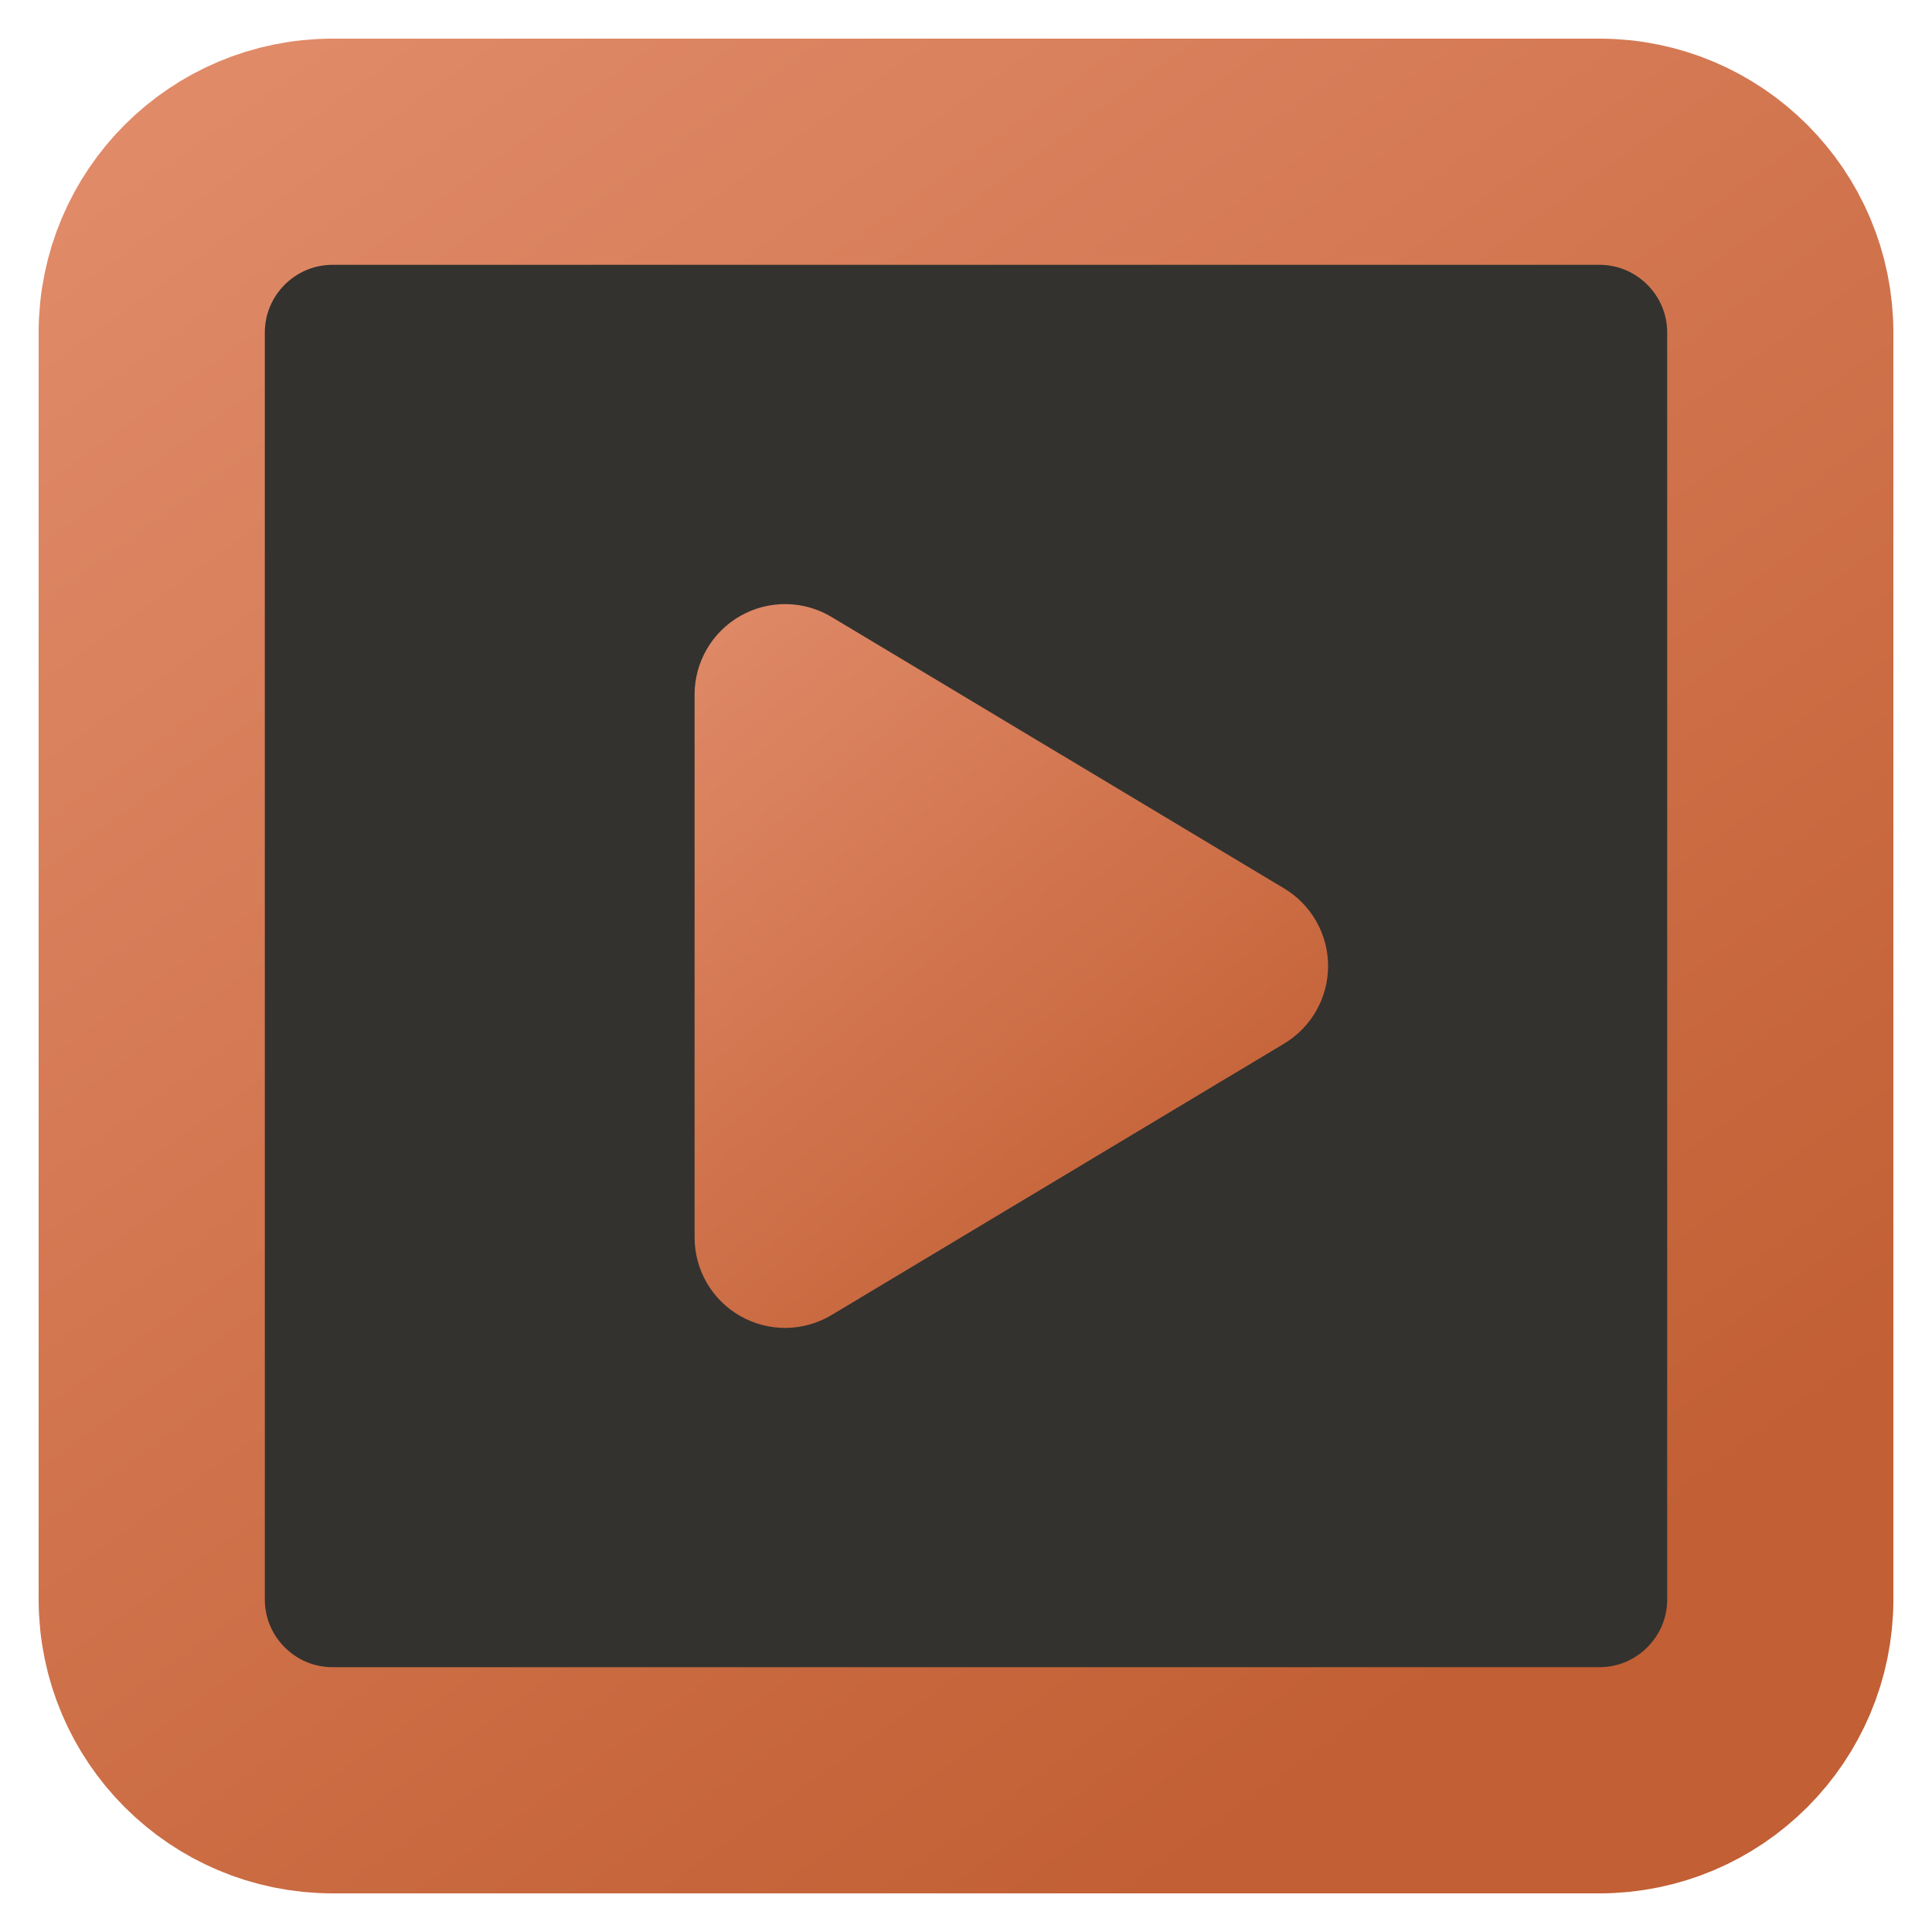
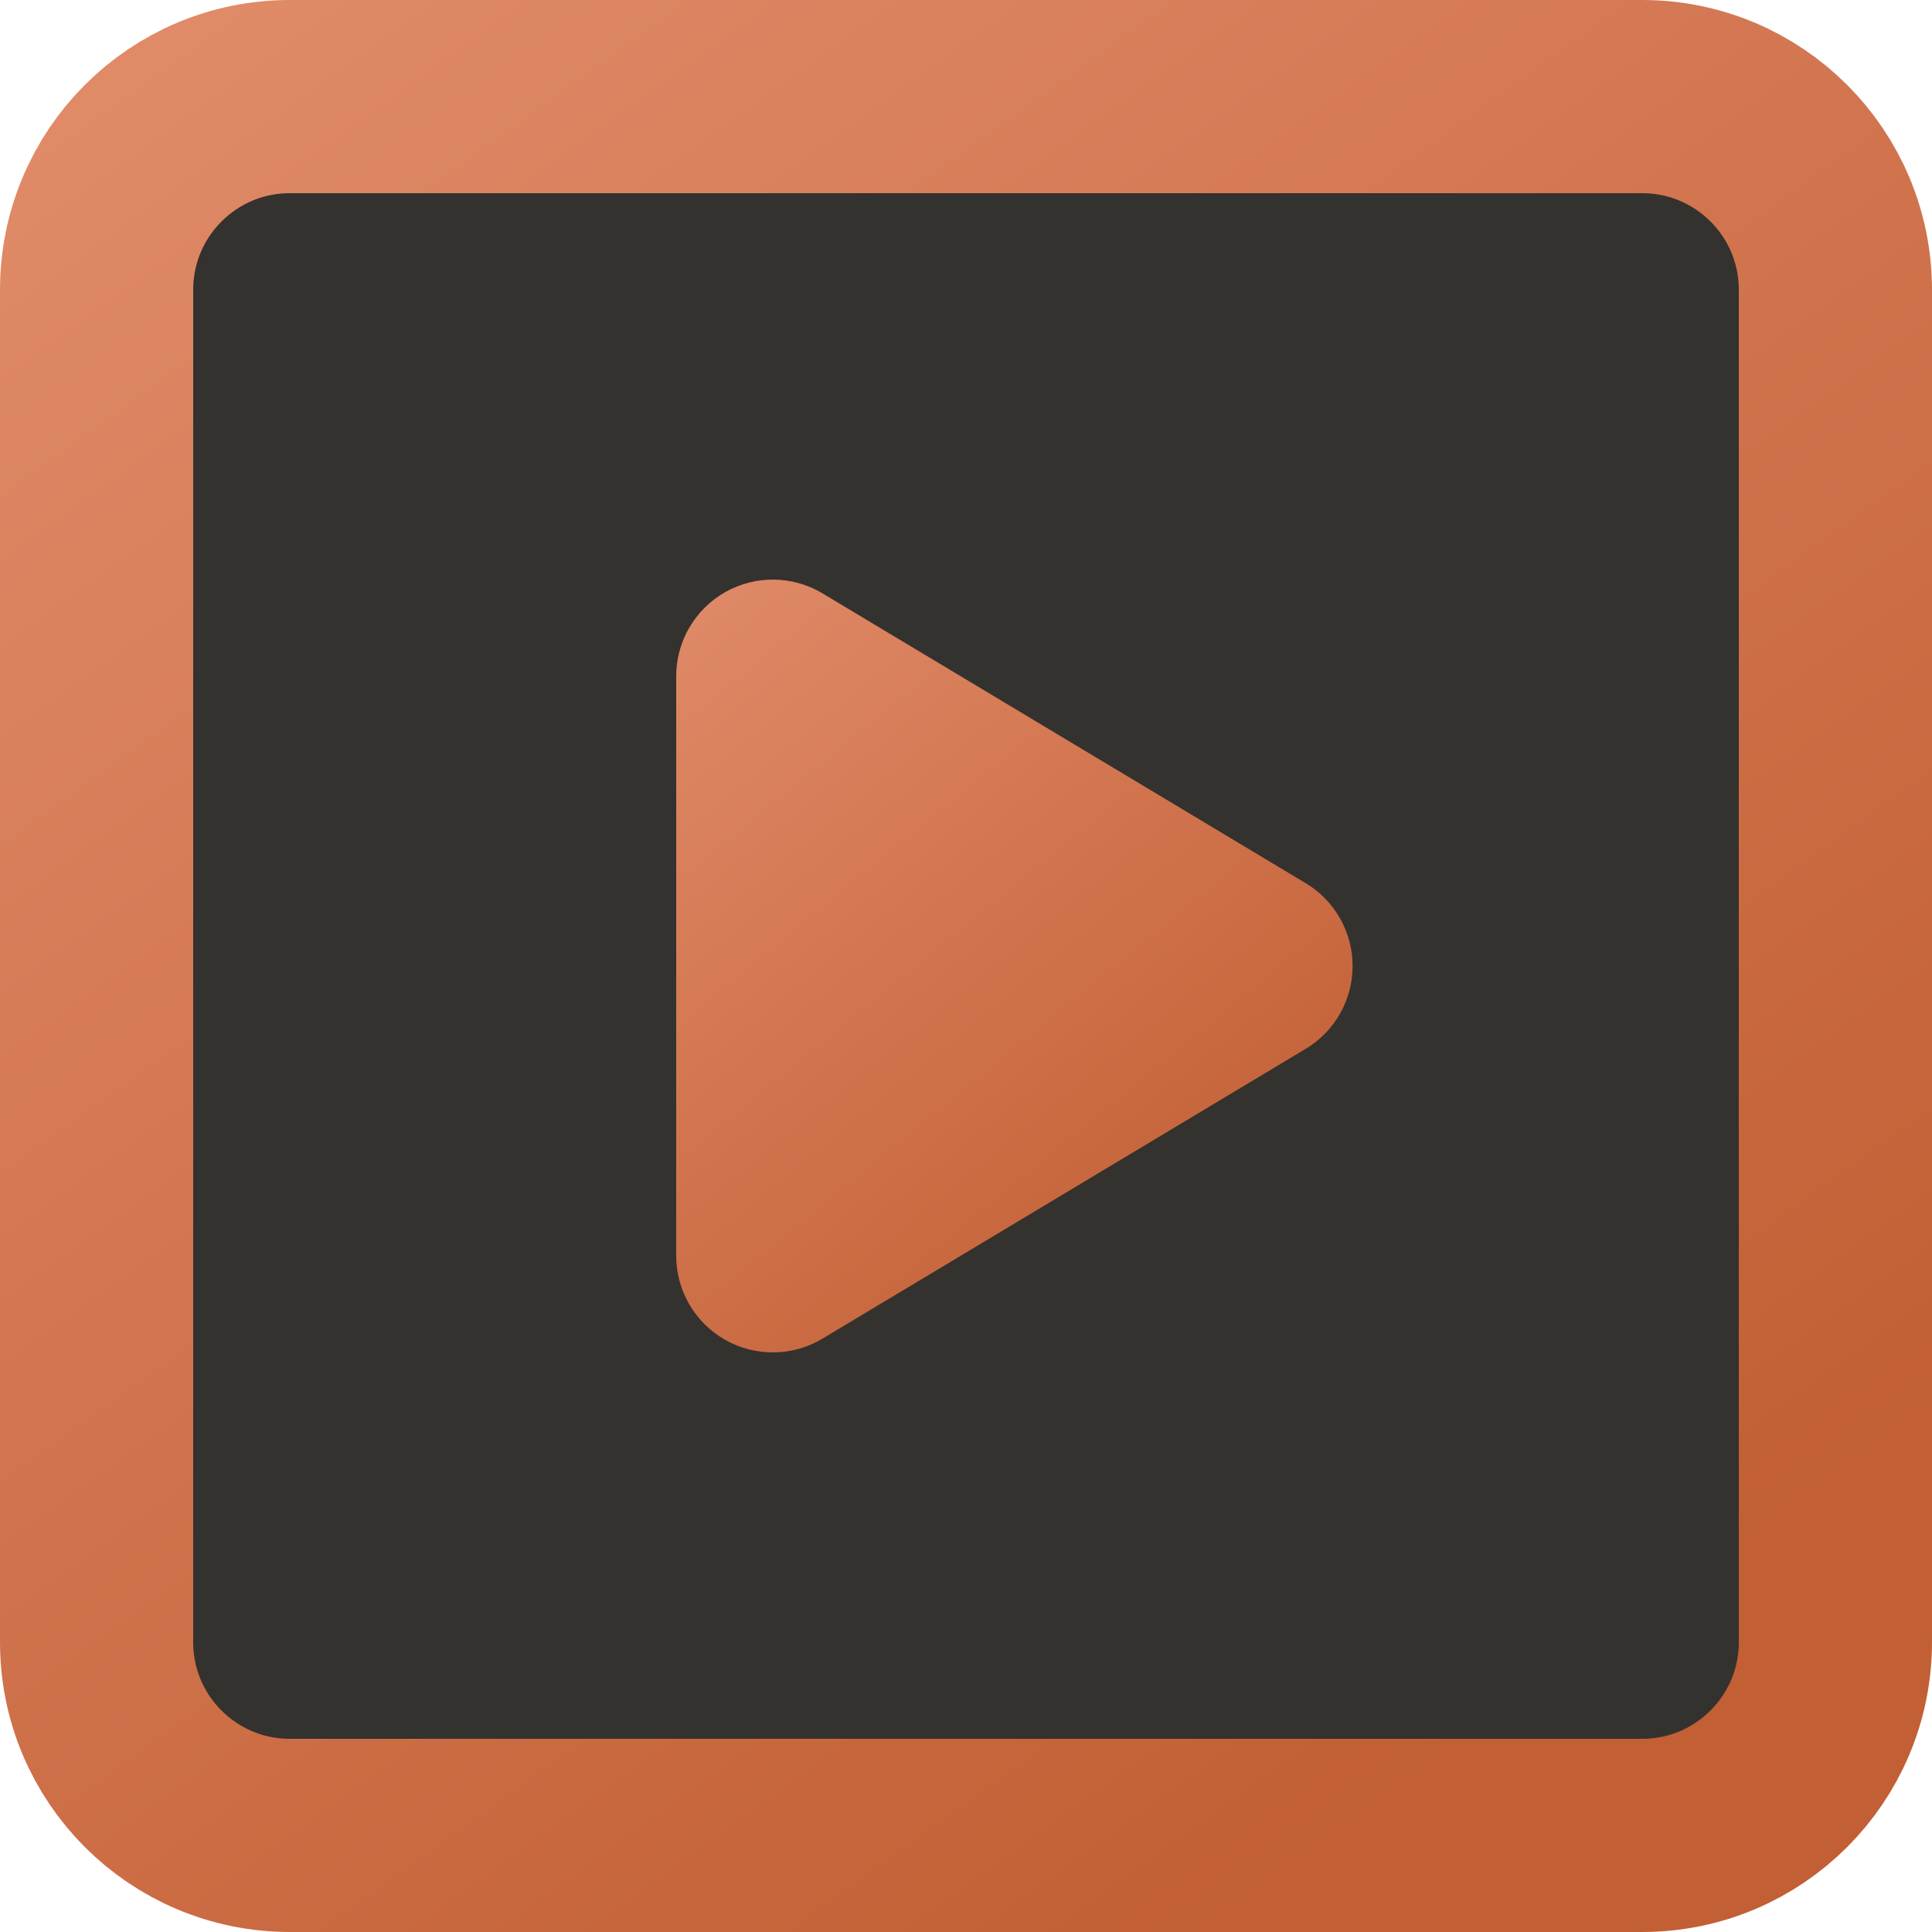
<svg xmlns="http://www.w3.org/2000/svg" viewBox="0 0 64 64" width="64" height="64">
  <linearGradient id="og" x1="0" y1="0" x2="0.72" y2="1">
    <stop offset="0" stop-color="#e08a68" />
    <stop offset="1" stop-color="#c25f34" />
  </linearGradient>
-   <g transform="translate(-3.965 -3.965) scale(2.9971)" fill="none" stroke="url(#og)" stroke-width="2.5" stroke-linecap="round" stroke-linejoin="round">
+   <g transform="translate(-6.4 -6.4) scale(3.2)" fill="none" stroke="url(#og)" stroke-width="2" stroke-linecap="round" stroke-linejoin="round">
    <rect x="3" y="3" width="18" height="18" rx="2" fill="#33322f" />
    <path d="M9 9.003a1 1 0 0 1 1.517-.859l4.997 2.997a1 1 0 0 1 0 1.718l-4.997 2.997A1 1 0 0 1 9 14.996z" fill="url(#og)" stroke="none" />
  </g>
</svg>
